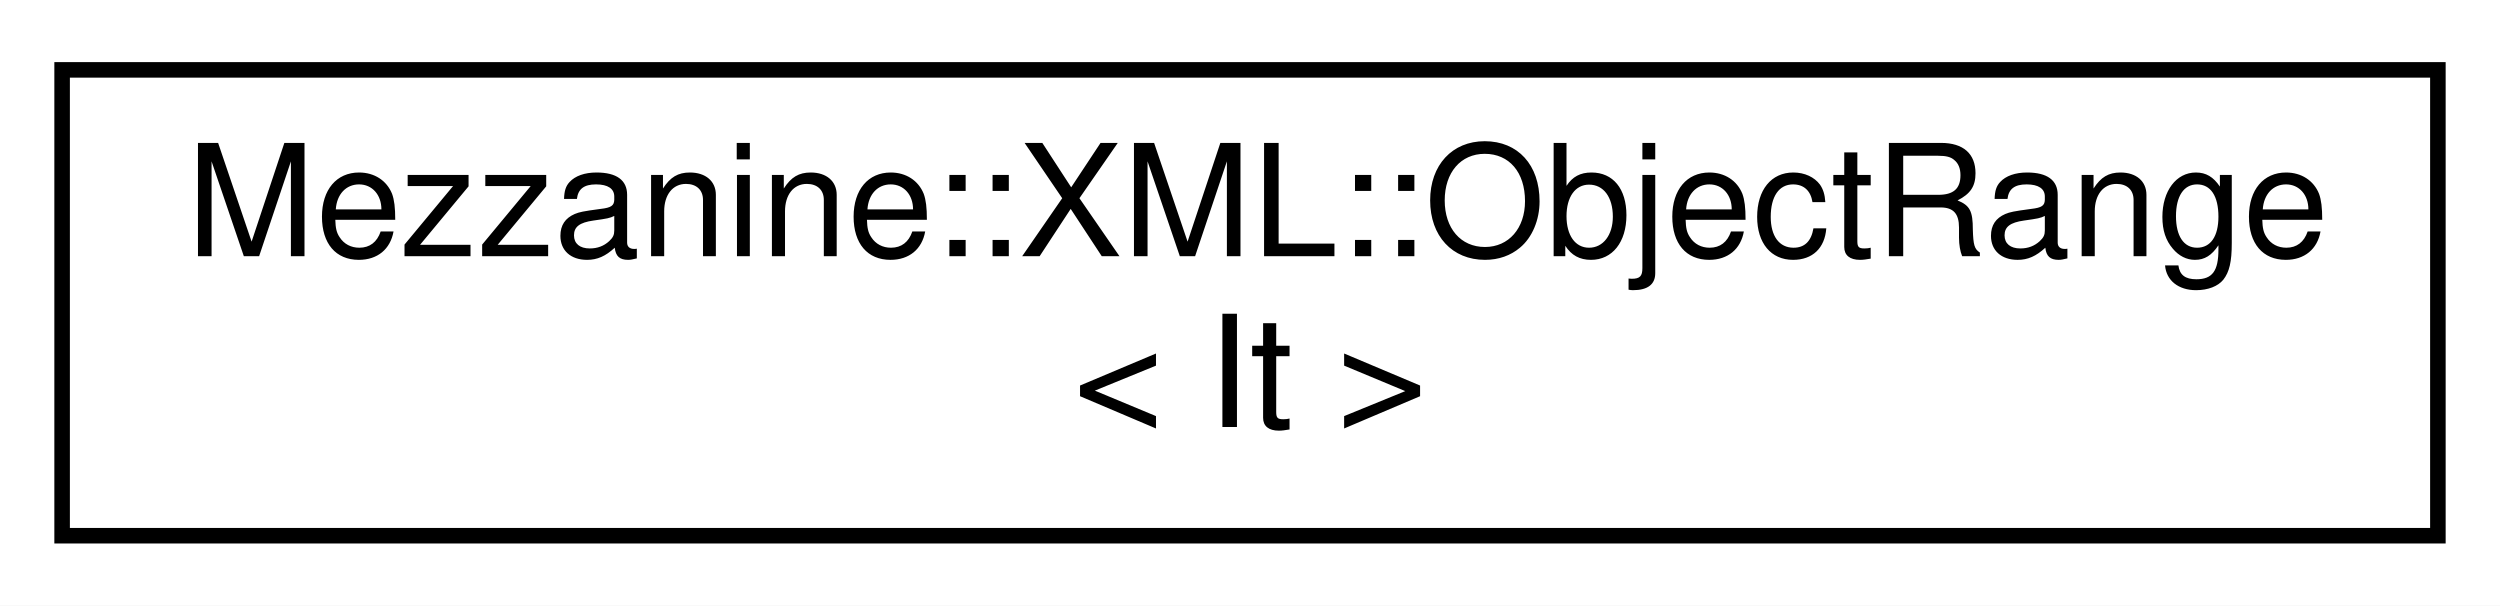
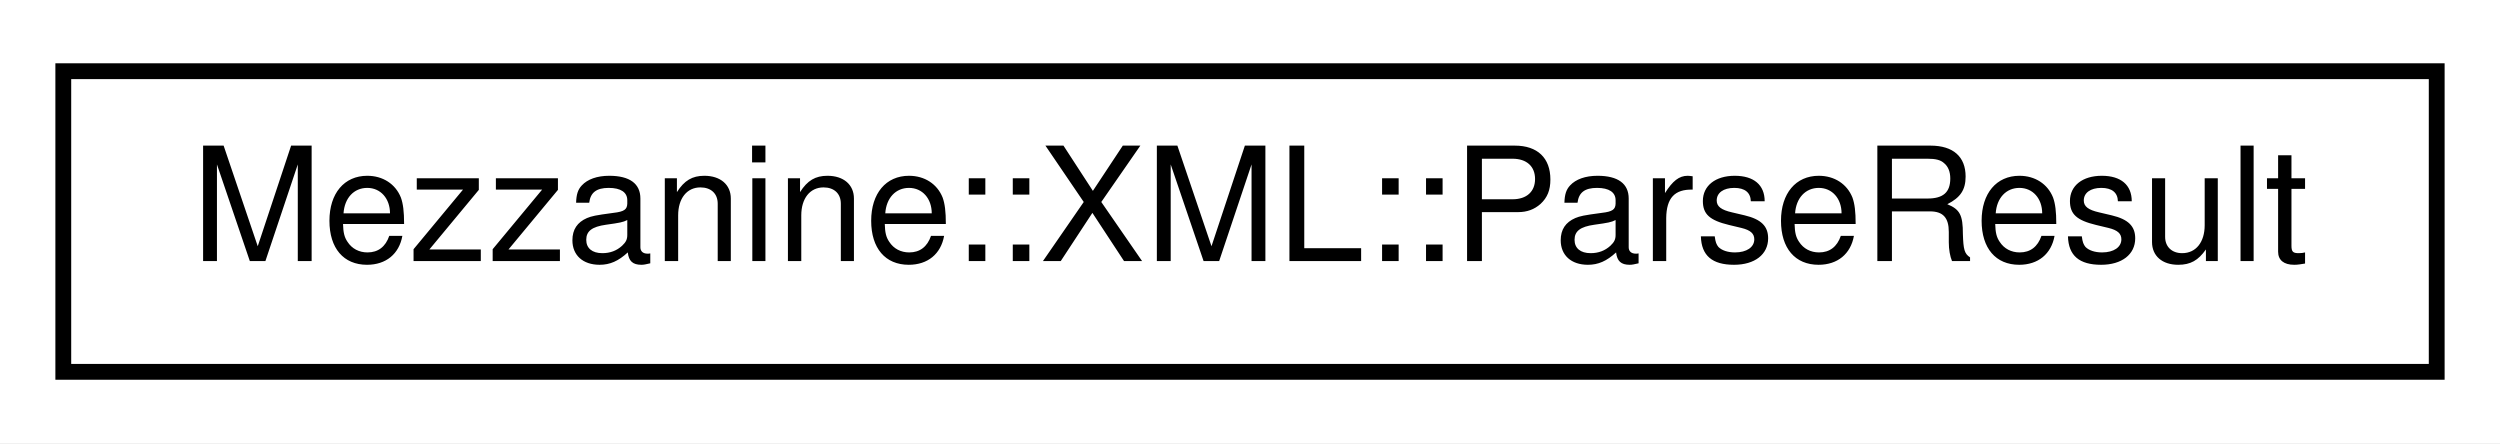
- <svg xmlns="http://www.w3.org/2000/svg" xmlns:xlink="http://www.w3.org/1999/xlink" width="161pt" height="39pt" viewBox="0.00 0.00 161.00 39.00">
-   <g id="graph0" class="graph" transform="scale(1 1) rotate(0) translate(4 35)">
-     <polygon fill="white" stroke="none" points="-4,4 -4,-35 157,-35 157,4 -4,4" />
+ <svg xmlns="http://www.w3.org/2000/svg" xmlns:xlink="http://www.w3.org/1999/xlink" width="158pt" height="28pt" viewBox="0.00 0.00 158.00 28.00">
+   <g id="graph0" class="graph" transform="scale(1 1) rotate(0) translate(4 24)">
+     <polygon fill="white" stroke="none" points="-4,4 -4,-24 154,-24 154,4 -4,4" />
    <g id="node1" class="node">
      <g id="a_node1">
-         <a xlink:href="classMezzanine_1_1XML_1_1ObjectRange.html" target="_top" xlink:title="Used by the xml system to pass around iterable ranges. ">
-           <polygon fill="white" stroke="black" points="0,-0.5 0,-30.5 153,-30.5 153,-0.5 0,-0.5" />
-           <text text-anchor="start" x="8" y="-18.5" font-family="Helvetica,sans-Serif" font-size="10.00">Mezzanine::XML::ObjectRange</text>
-           <text text-anchor="middle" x="76.5" y="-7.5" font-family="Helvetica,sans-Serif" font-size="10.00">&lt; It &gt;</text>
+         <a xlink:href="structMezzanine_1_1XML_1_1ParseResult.html" target="_top" xlink:title="Troubleshooting data intended to help troublshoot XML parsing errors. ">
+           <polygon fill="white" stroke="black" points="-1.42109e-14,-0.5 -1.42109e-14,-19.5 150,-19.5 150,-0.5 -1.42109e-14,-0.5" />
+           <text text-anchor="middle" x="75" y="-7.5" font-family="Helvetica,sans-Serif" font-size="10.00">Mezzanine::XML::ParseResult</text>
        </a>
      </g>
    </g>
  </g>
</svg>
